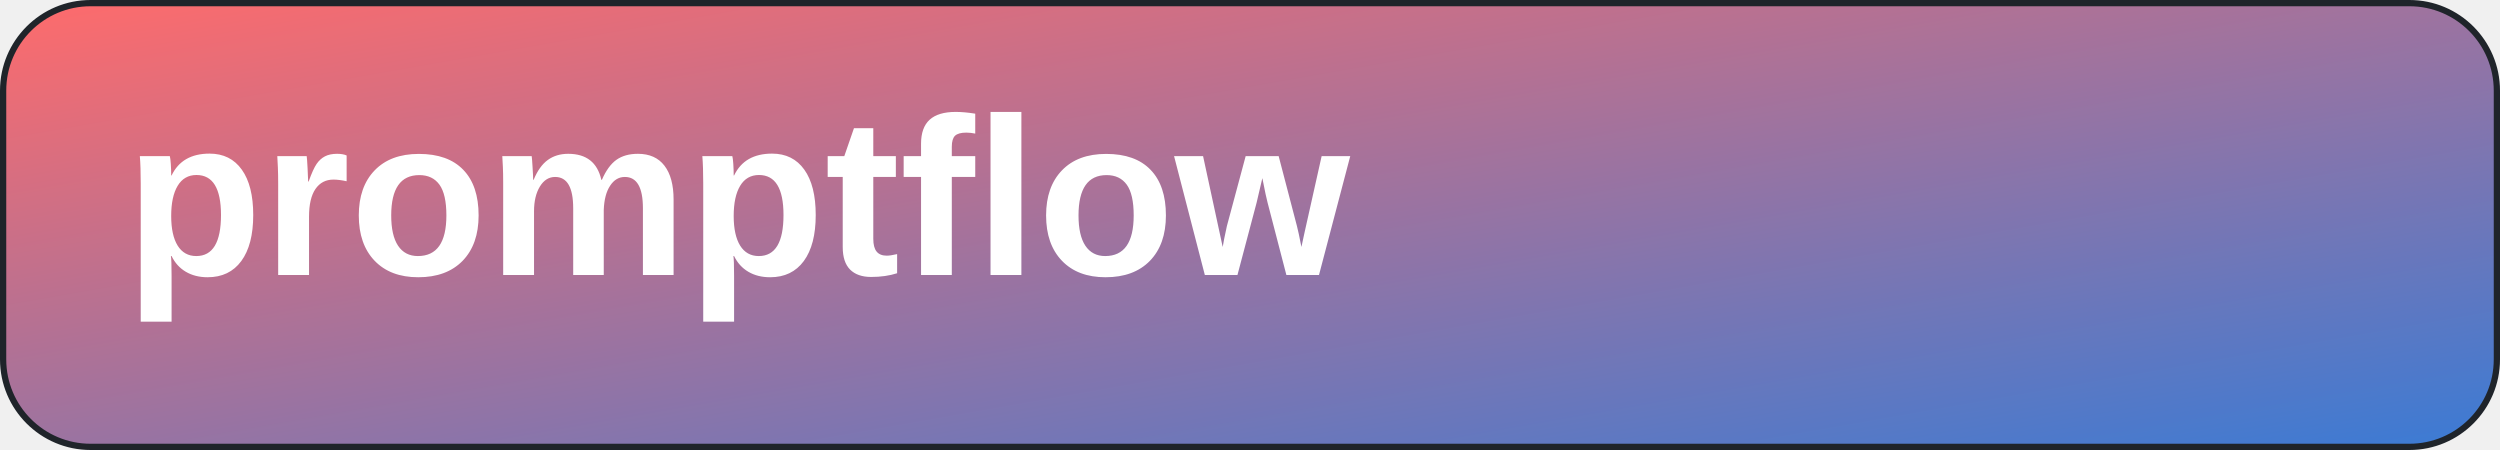
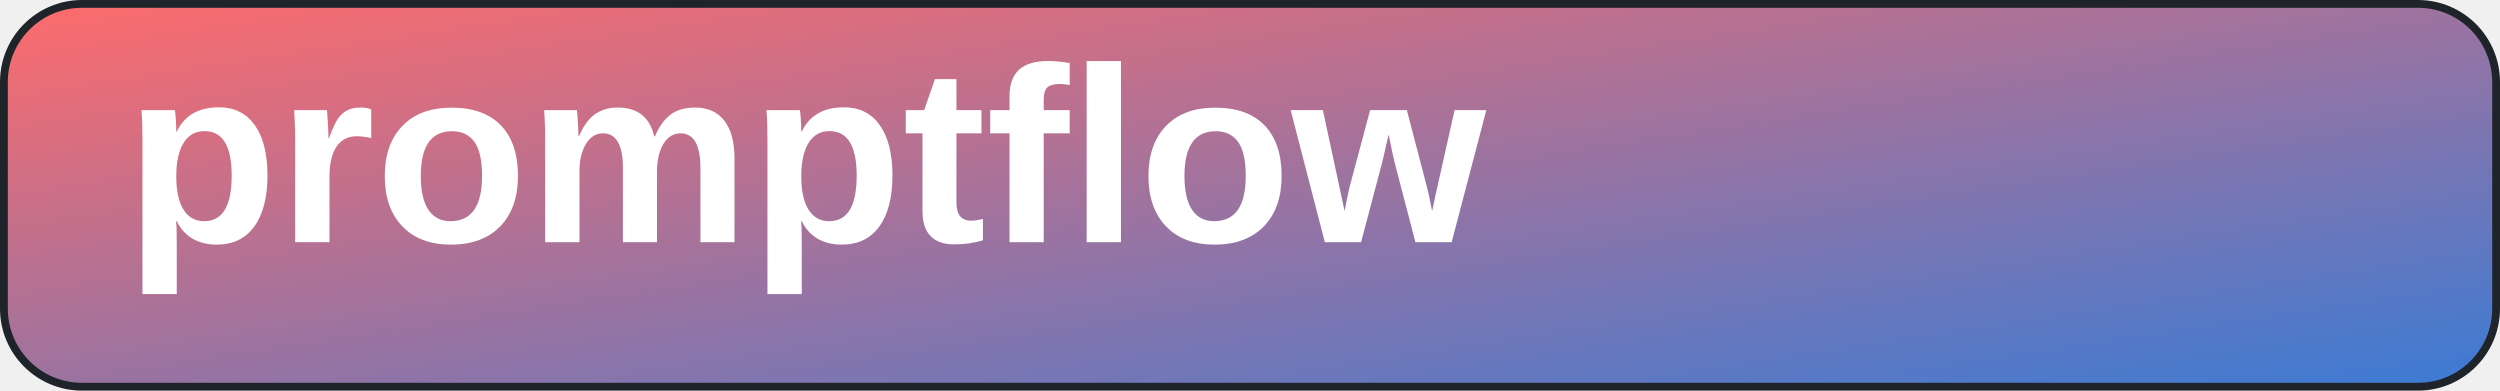
- <svg xmlns="http://www.w3.org/2000/svg" width="400" height="72" viewBox="0 0 400 72" fill="none">
+ <svg xmlns="http://www.w3.org/2000/svg" width="320" height="50" viewBox="0 0 320 50" fill="none">
  <defs>
    <linearGradient id="g" x1="0" y1="0" x2="1" y2="1">
      <stop offset="0%" stop-color="#ff6b6b" />
      <stop offset="100%" stop-color="#3a7bd5" />
    </linearGradient>
  </defs>
-   <rect x="0.5" y="0.5" width="399" height="71" rx="14" fill="url(#g)" stroke="#1f242a" />
-   <text x="20" y="44.0" font-family="Arial, sans-serif" font-size="36" font-weight="800" fill="#ffffff">promptflow</text>
+   <rect x="0.5" y="0.5" width="319" height="49" rx="10" fill="url(#g)" stroke="#1f242a" />
+   <text x="16" y="31.0" font-family="Arial, sans-serif" font-size="32" font-weight="800" fill="#ffffff">promptflow</text>
</svg>
